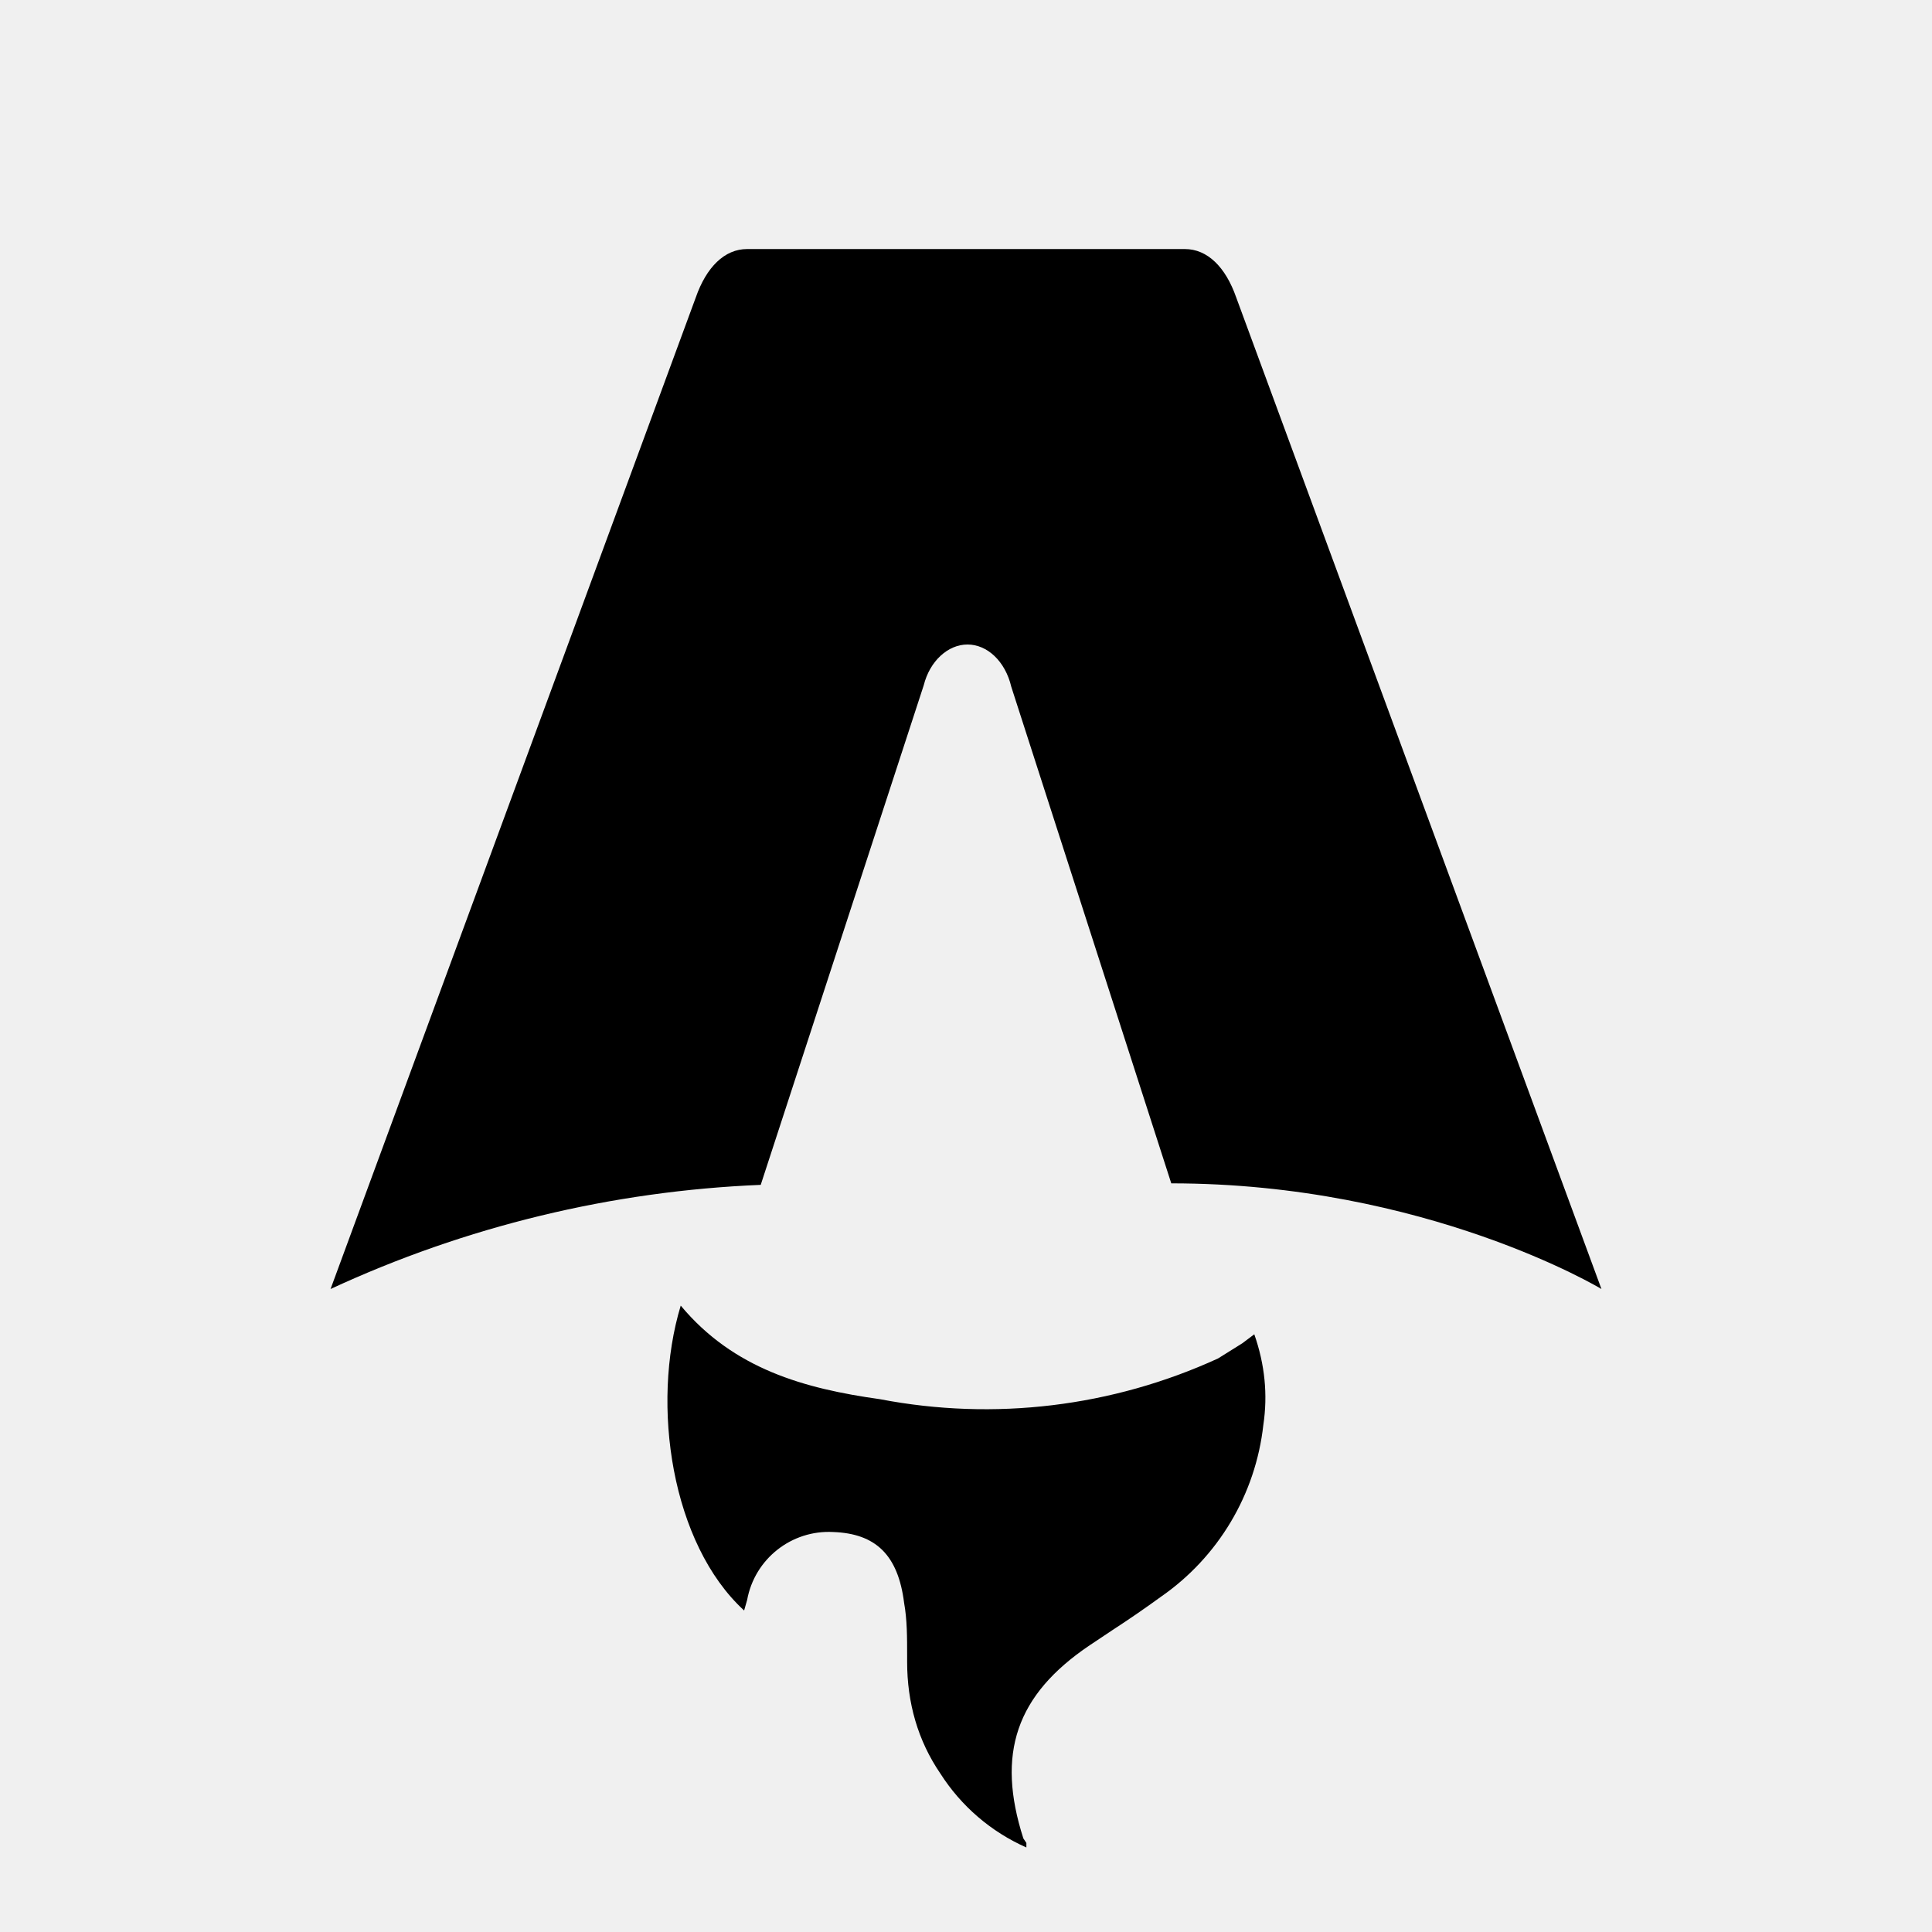
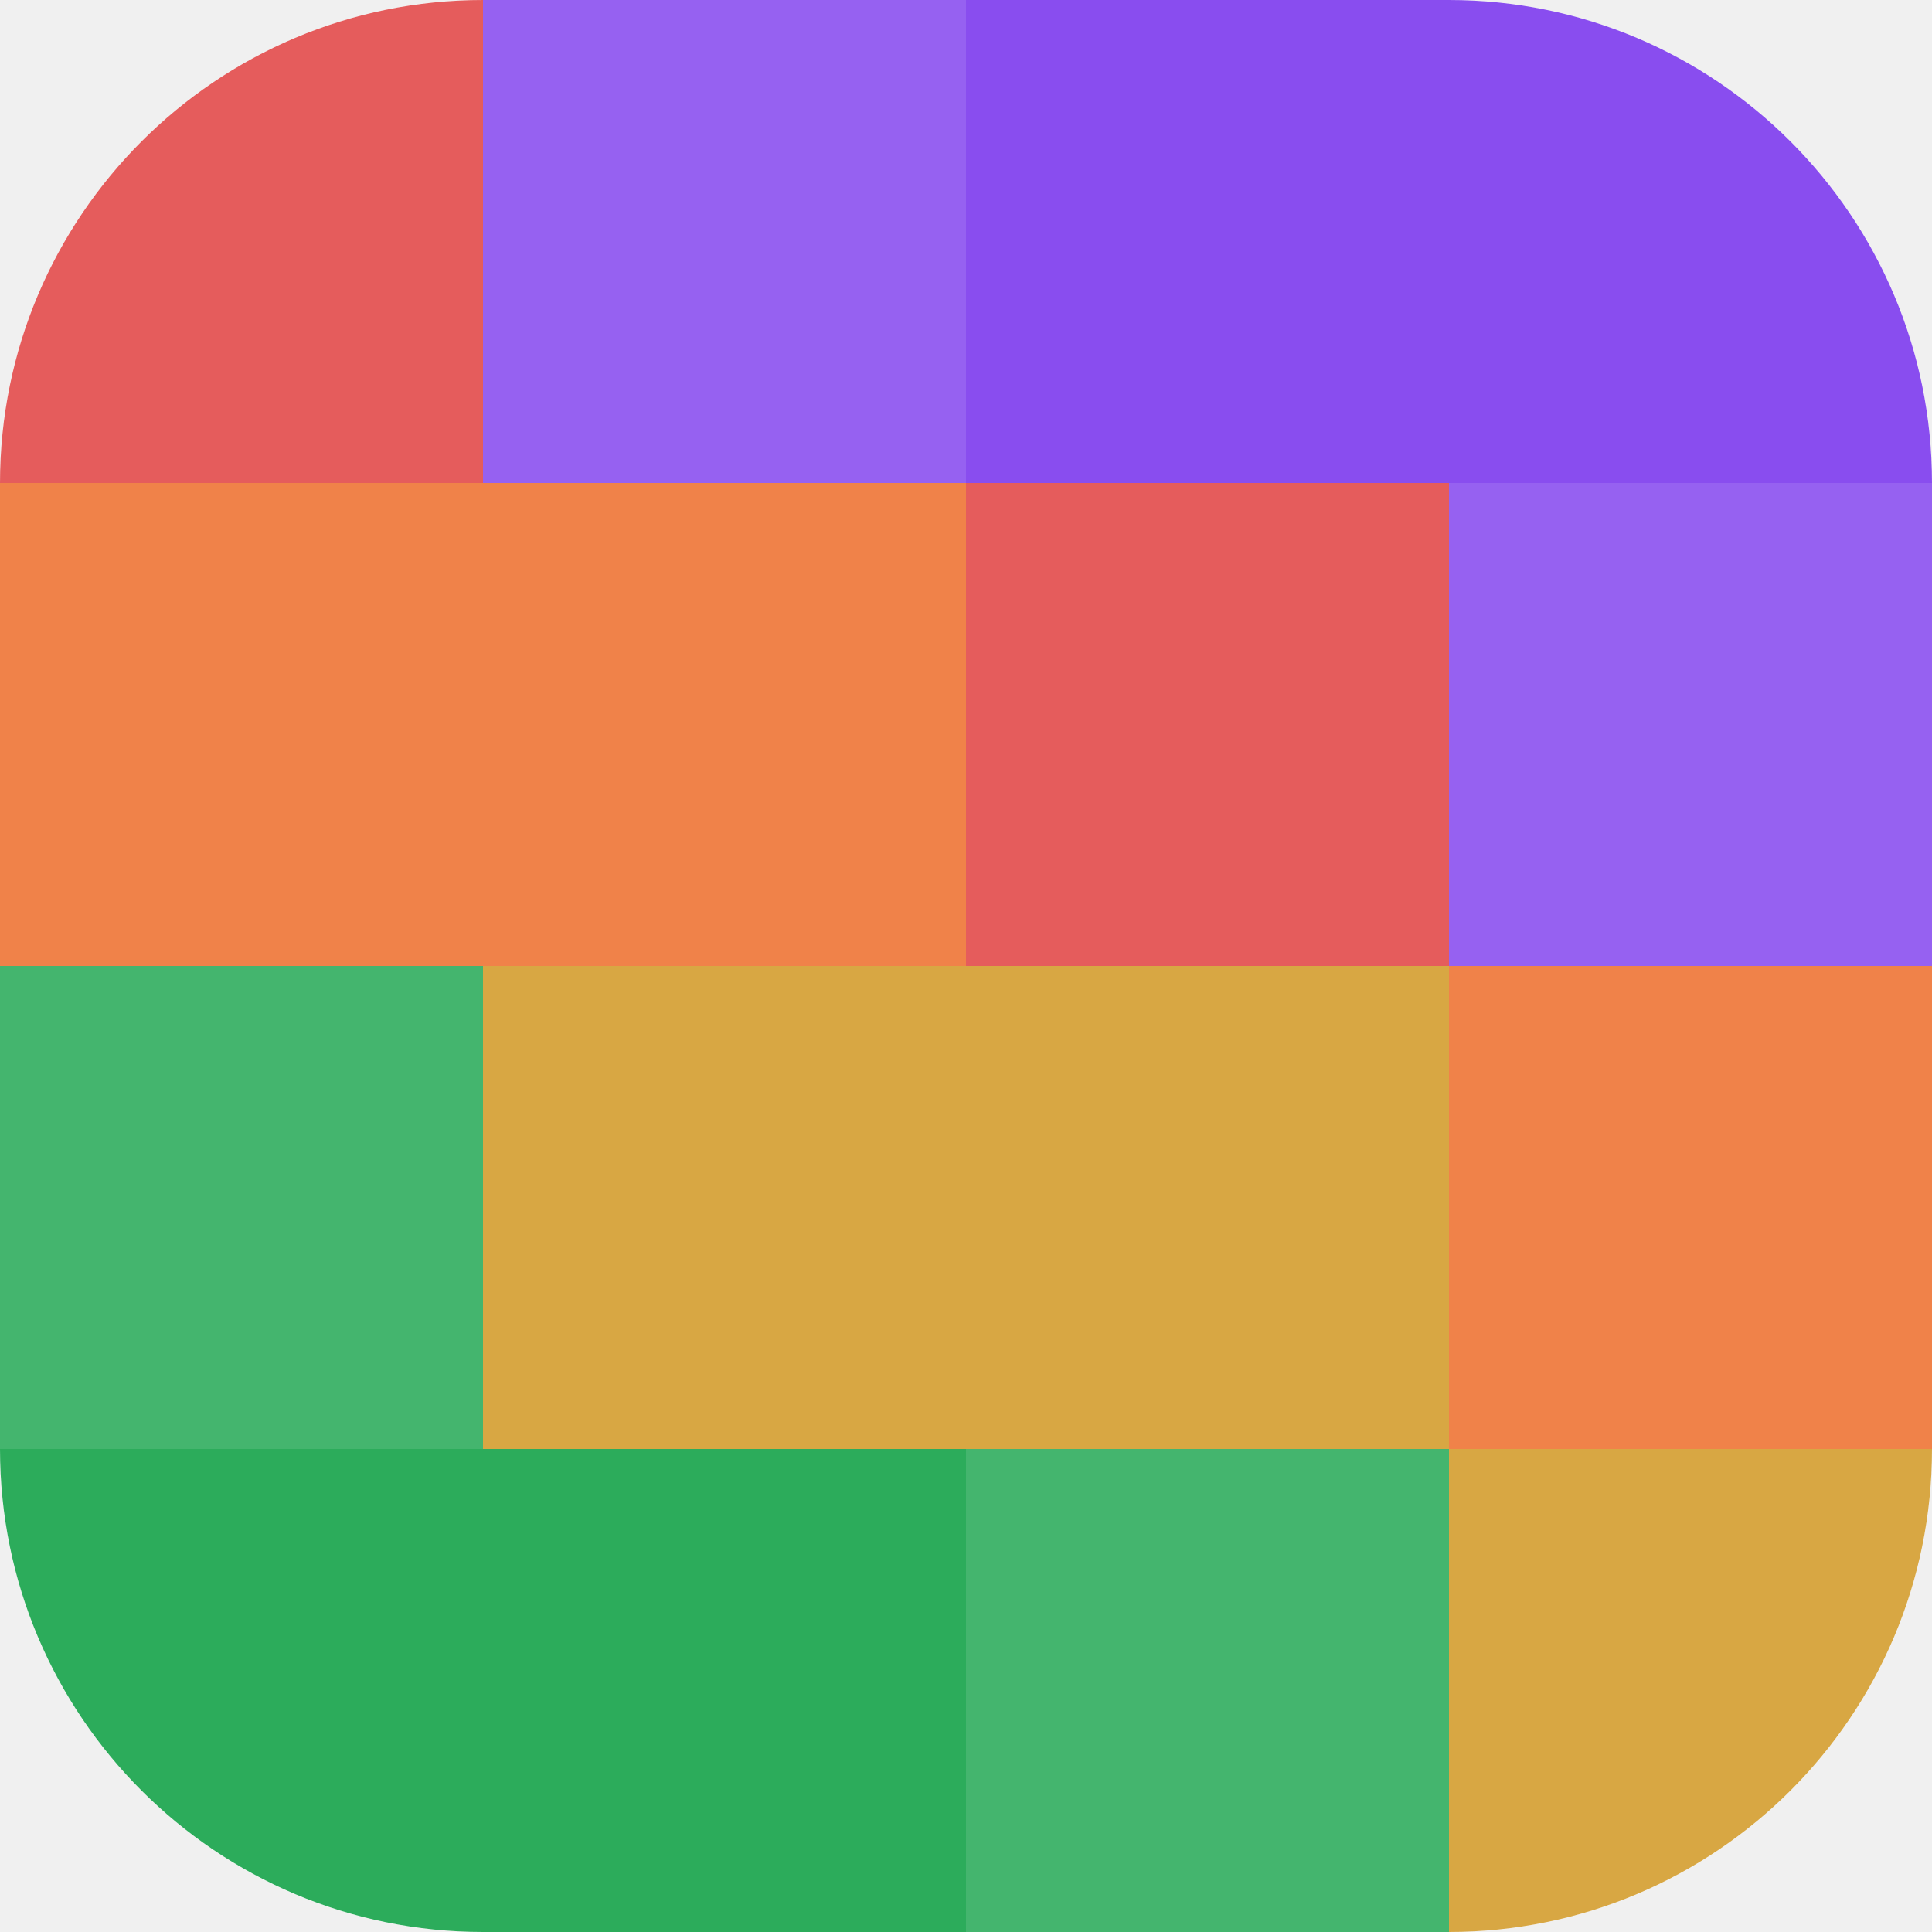
- <svg xmlns="http://www.w3.org/2000/svg" fill="none" viewBox="0 0 128 128">
-   <path d="M50.4 78.5a75.1 75.1 0 0 0-28.5 6.9l24.2-65.7c.7-2 1.9-3.2 3.4-3.2h29c1.5 0 2.7 1.2 3.4 3.2l24.2 65.7s-11.6-7-28.5-7L67 45.5c-.4-1.7-1.6-2.8-2.9-2.8-1.3 0-2.5 1.1-2.9 2.7L50.4 78.5Zm-1.1 28.2Zm-4.2-20.2c-2 6.6-.6 15.8 4.2 20.2a17.5 17.5 0 0 1 .2-.7 5.5 5.5 0 0 1 5.7-4.5c2.8.1 4.3 1.5 4.7 4.7.2 1.1.2 2.3.2 3.5v.4c0 2.7.7 5.2 2.2 7.4a13 13 0 0 0 5.7 4.9v-.3l-.2-.3c-1.8-5.6-.5-9.5 4.4-12.8l1.5-1a73 73 0 0 0 3.2-2.2 16 16 0 0 0 6.8-11.4c.3-2 .1-4-.6-6l-.8.6-1.6 1a37 37 0 0 1-22.4 2.7c-5-.7-9.7-2-13.2-6.2Z" />
-   <style>
-         path { fill: #000; }
-         @media (prefers-color-scheme: dark) {
-             path { fill: #FFF; }
-         }
-     </style>
+ <svg xmlns="http://www.w3.org/2000/svg" width="32" height="32" viewBox="0 0 32 32" fill="none">
+   <g clip-path="url(#clip0_700_1636)">
+     <mask id="mask0_700_1636" style="mask-type:alpha" maskUnits="userSpaceOnUse" x="0" y="0" width="32" height="32">
+       <rect width="32" height="32" rx="8" fill="white" />
+     </mask>
+     <g mask="url(#mask0_700_1636)">
+       <rect width="32" height="32" fill="white" />
+     </g>
+     <mask id="mask1_700_1636" style="mask-type:alpha" maskUnits="userSpaceOnUse" x="0" y="0" width="32" height="32">
+       <rect width="32" height="32" rx="8" fill="white" />
+     </mask>
+     <g mask="url(#mask1_700_1636)">
+       <rect x="24" width="8" height="8" fill="#7C3AED" fill-opacity="0.9" />
+       <rect x="16" width="8" height="8" fill="#7C3AED" fill-opacity="0.9" />
+       <rect x="24" y="8" width="8" height="8" fill="#7C3AED" fill-opacity="0.8" />
+       <rect x="8" width="8" height="8" fill="#7C3AED" fill-opacity="0.8" />
+       <rect x="16" y="8" width="8" height="8" fill="#DC2626" fill-opacity="0.75" />
+       <rect x="24" y="16" width="8" height="8" fill="#EA580C" fill-opacity="0.75" />
+       <rect width="8" height="8" fill="#DC2626" fill-opacity="0.75" />
+       <rect x="8" y="8" width="8" height="8" fill="#EA580C" fill-opacity="0.75" />
+       <rect x="16" y="16" width="8" height="8" fill="#CA8A04" fill-opacity="0.75" />
+       <rect y="8" width="8" height="8" fill="#EA580C" fill-opacity="0.75" />
+       <rect x="8" y="16" width="8" height="8" fill="#CA8A04" fill-opacity="0.75" />
+       <rect y="16" width="8" height="8" fill="#16A34A" fill-opacity="0.8" />
+       <rect x="8" y="24" width="8" height="8" fill="#16A34A" fill-opacity="0.9" />
+       <rect y="24" width="8" height="8" fill="#16A34A" fill-opacity="0.9" />
+       <rect x="16" y="24" width="8" height="8" fill="#16A34A" fill-opacity="0.8" />
+       <rect x="24" y="24" width="8" height="8" fill="#CA8A04" fill-opacity="0.75" />
+     </g>
+   </g>
+   <defs>
+     <clipPath id="clip0_700_1636">
+       <rect width="32" height="32" fill="white" />
+     </clipPath>
+   </defs>
</svg>
